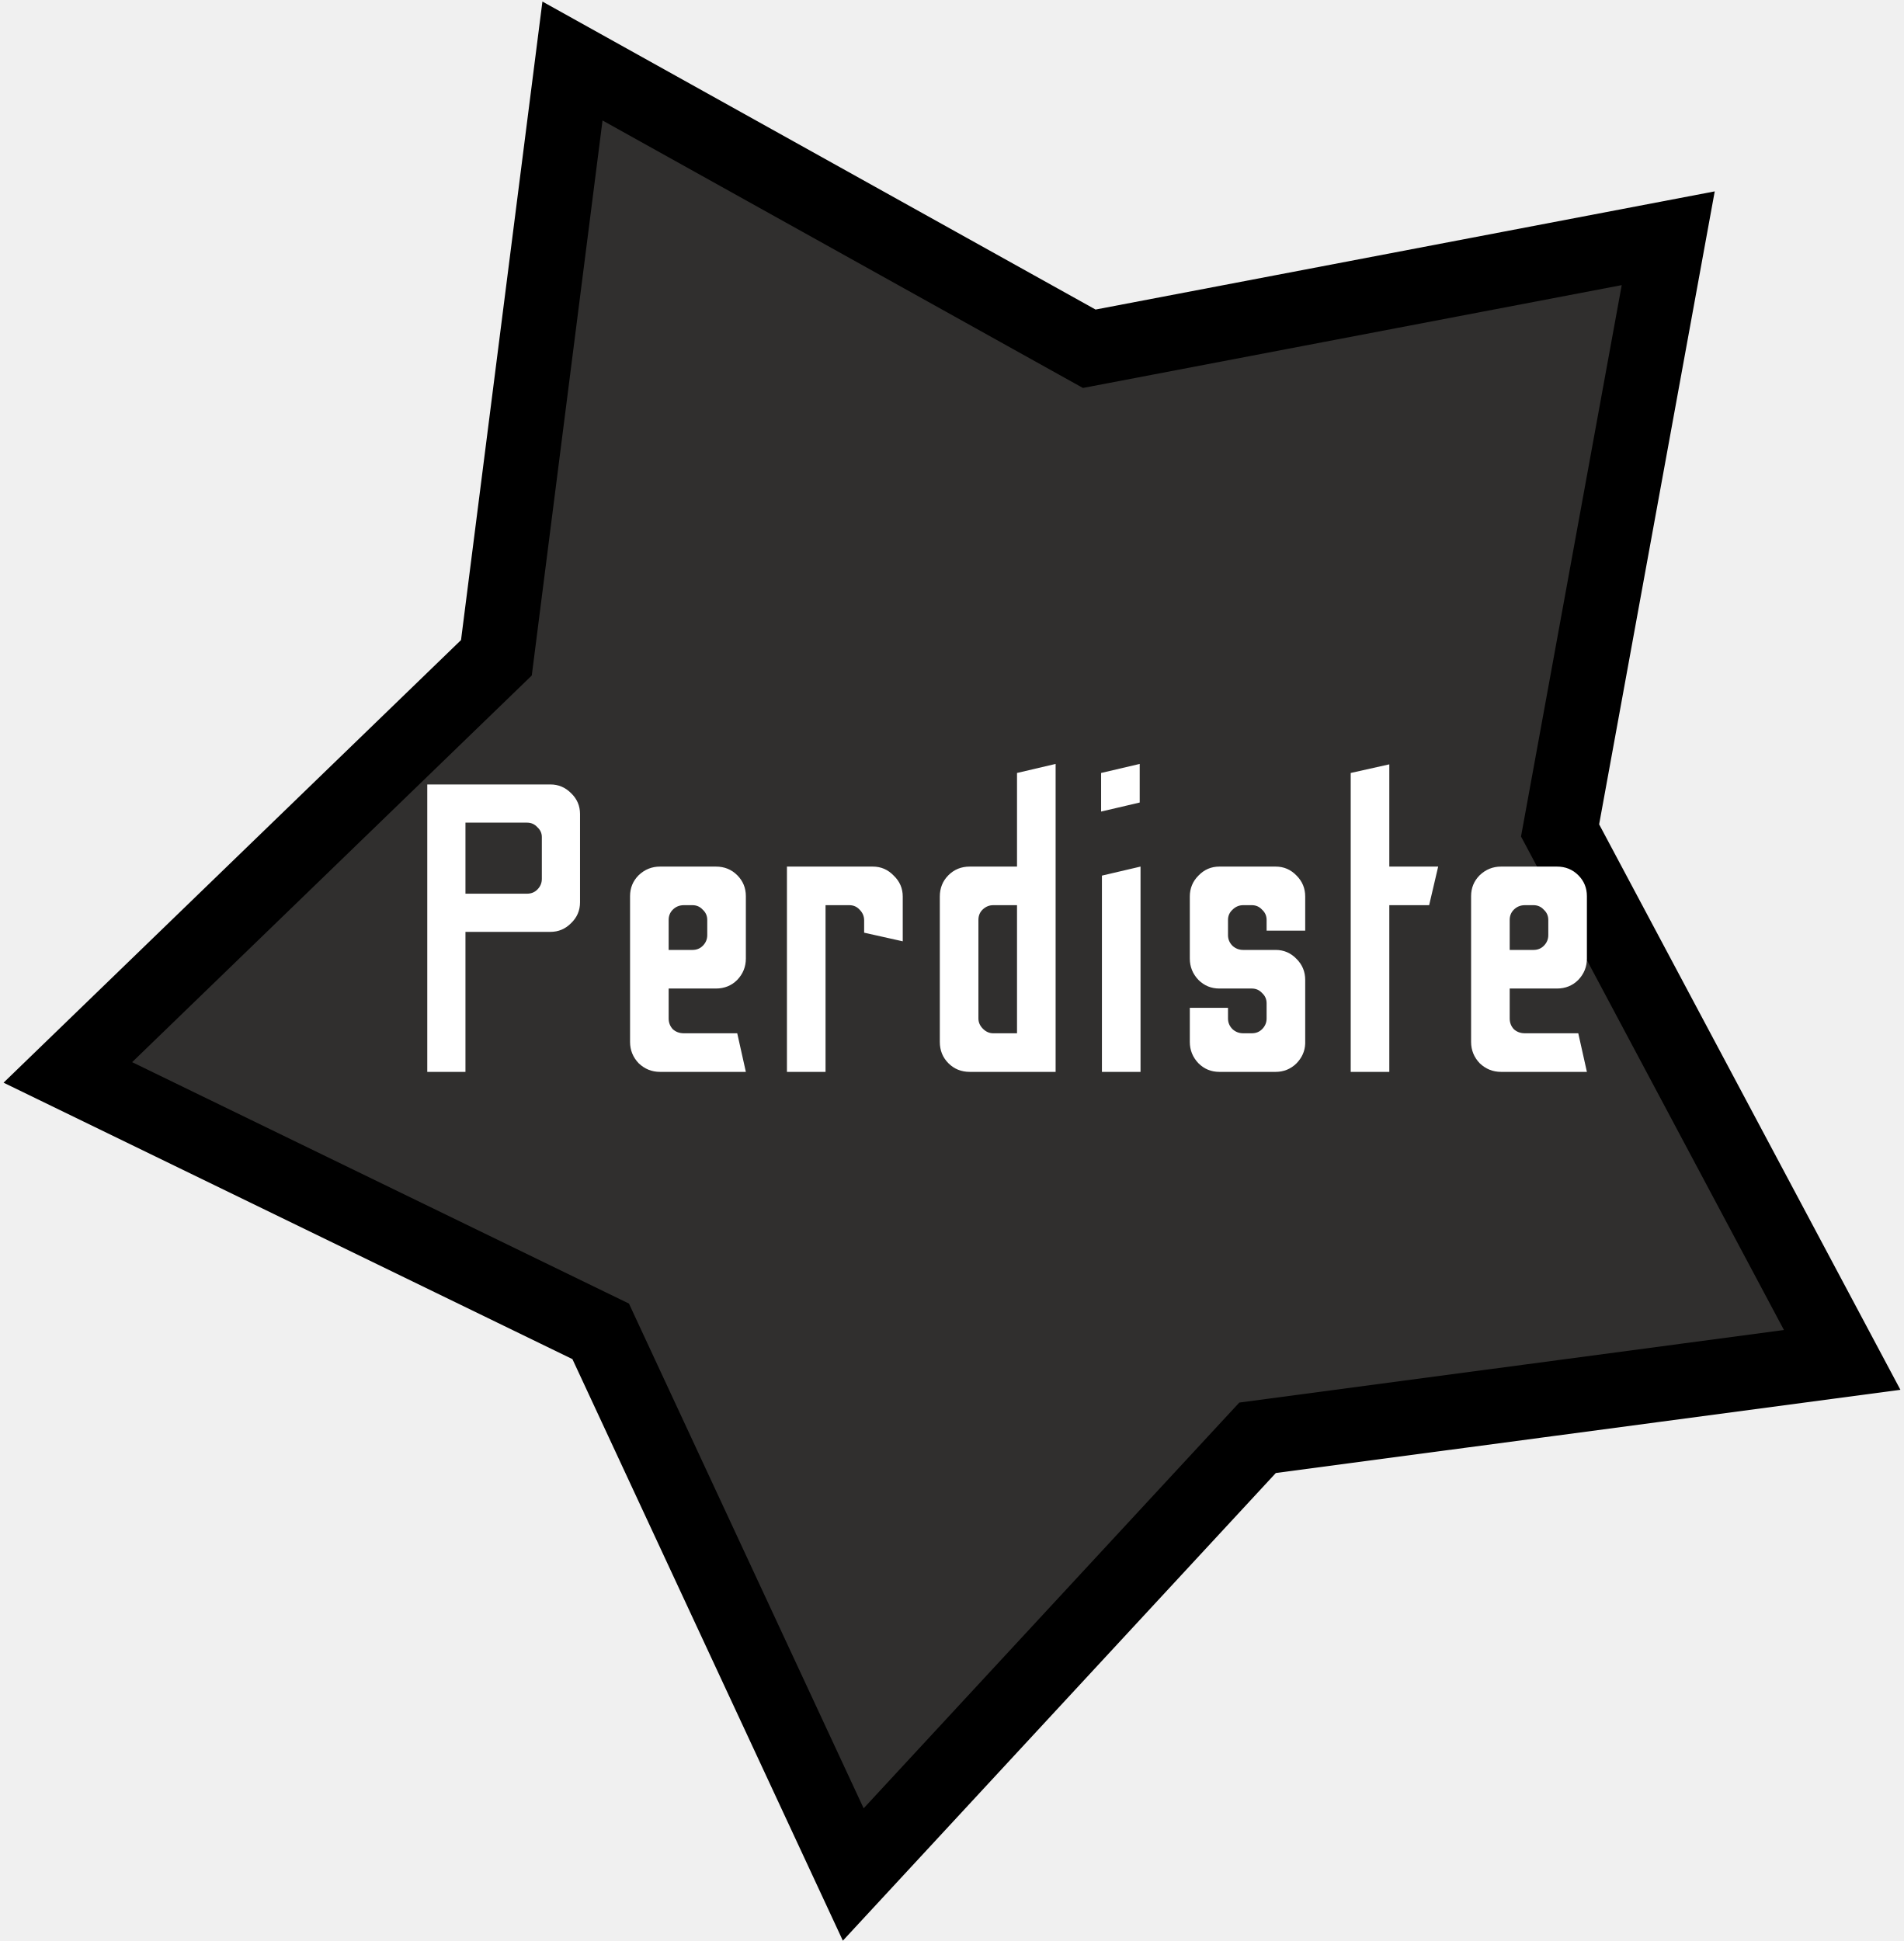
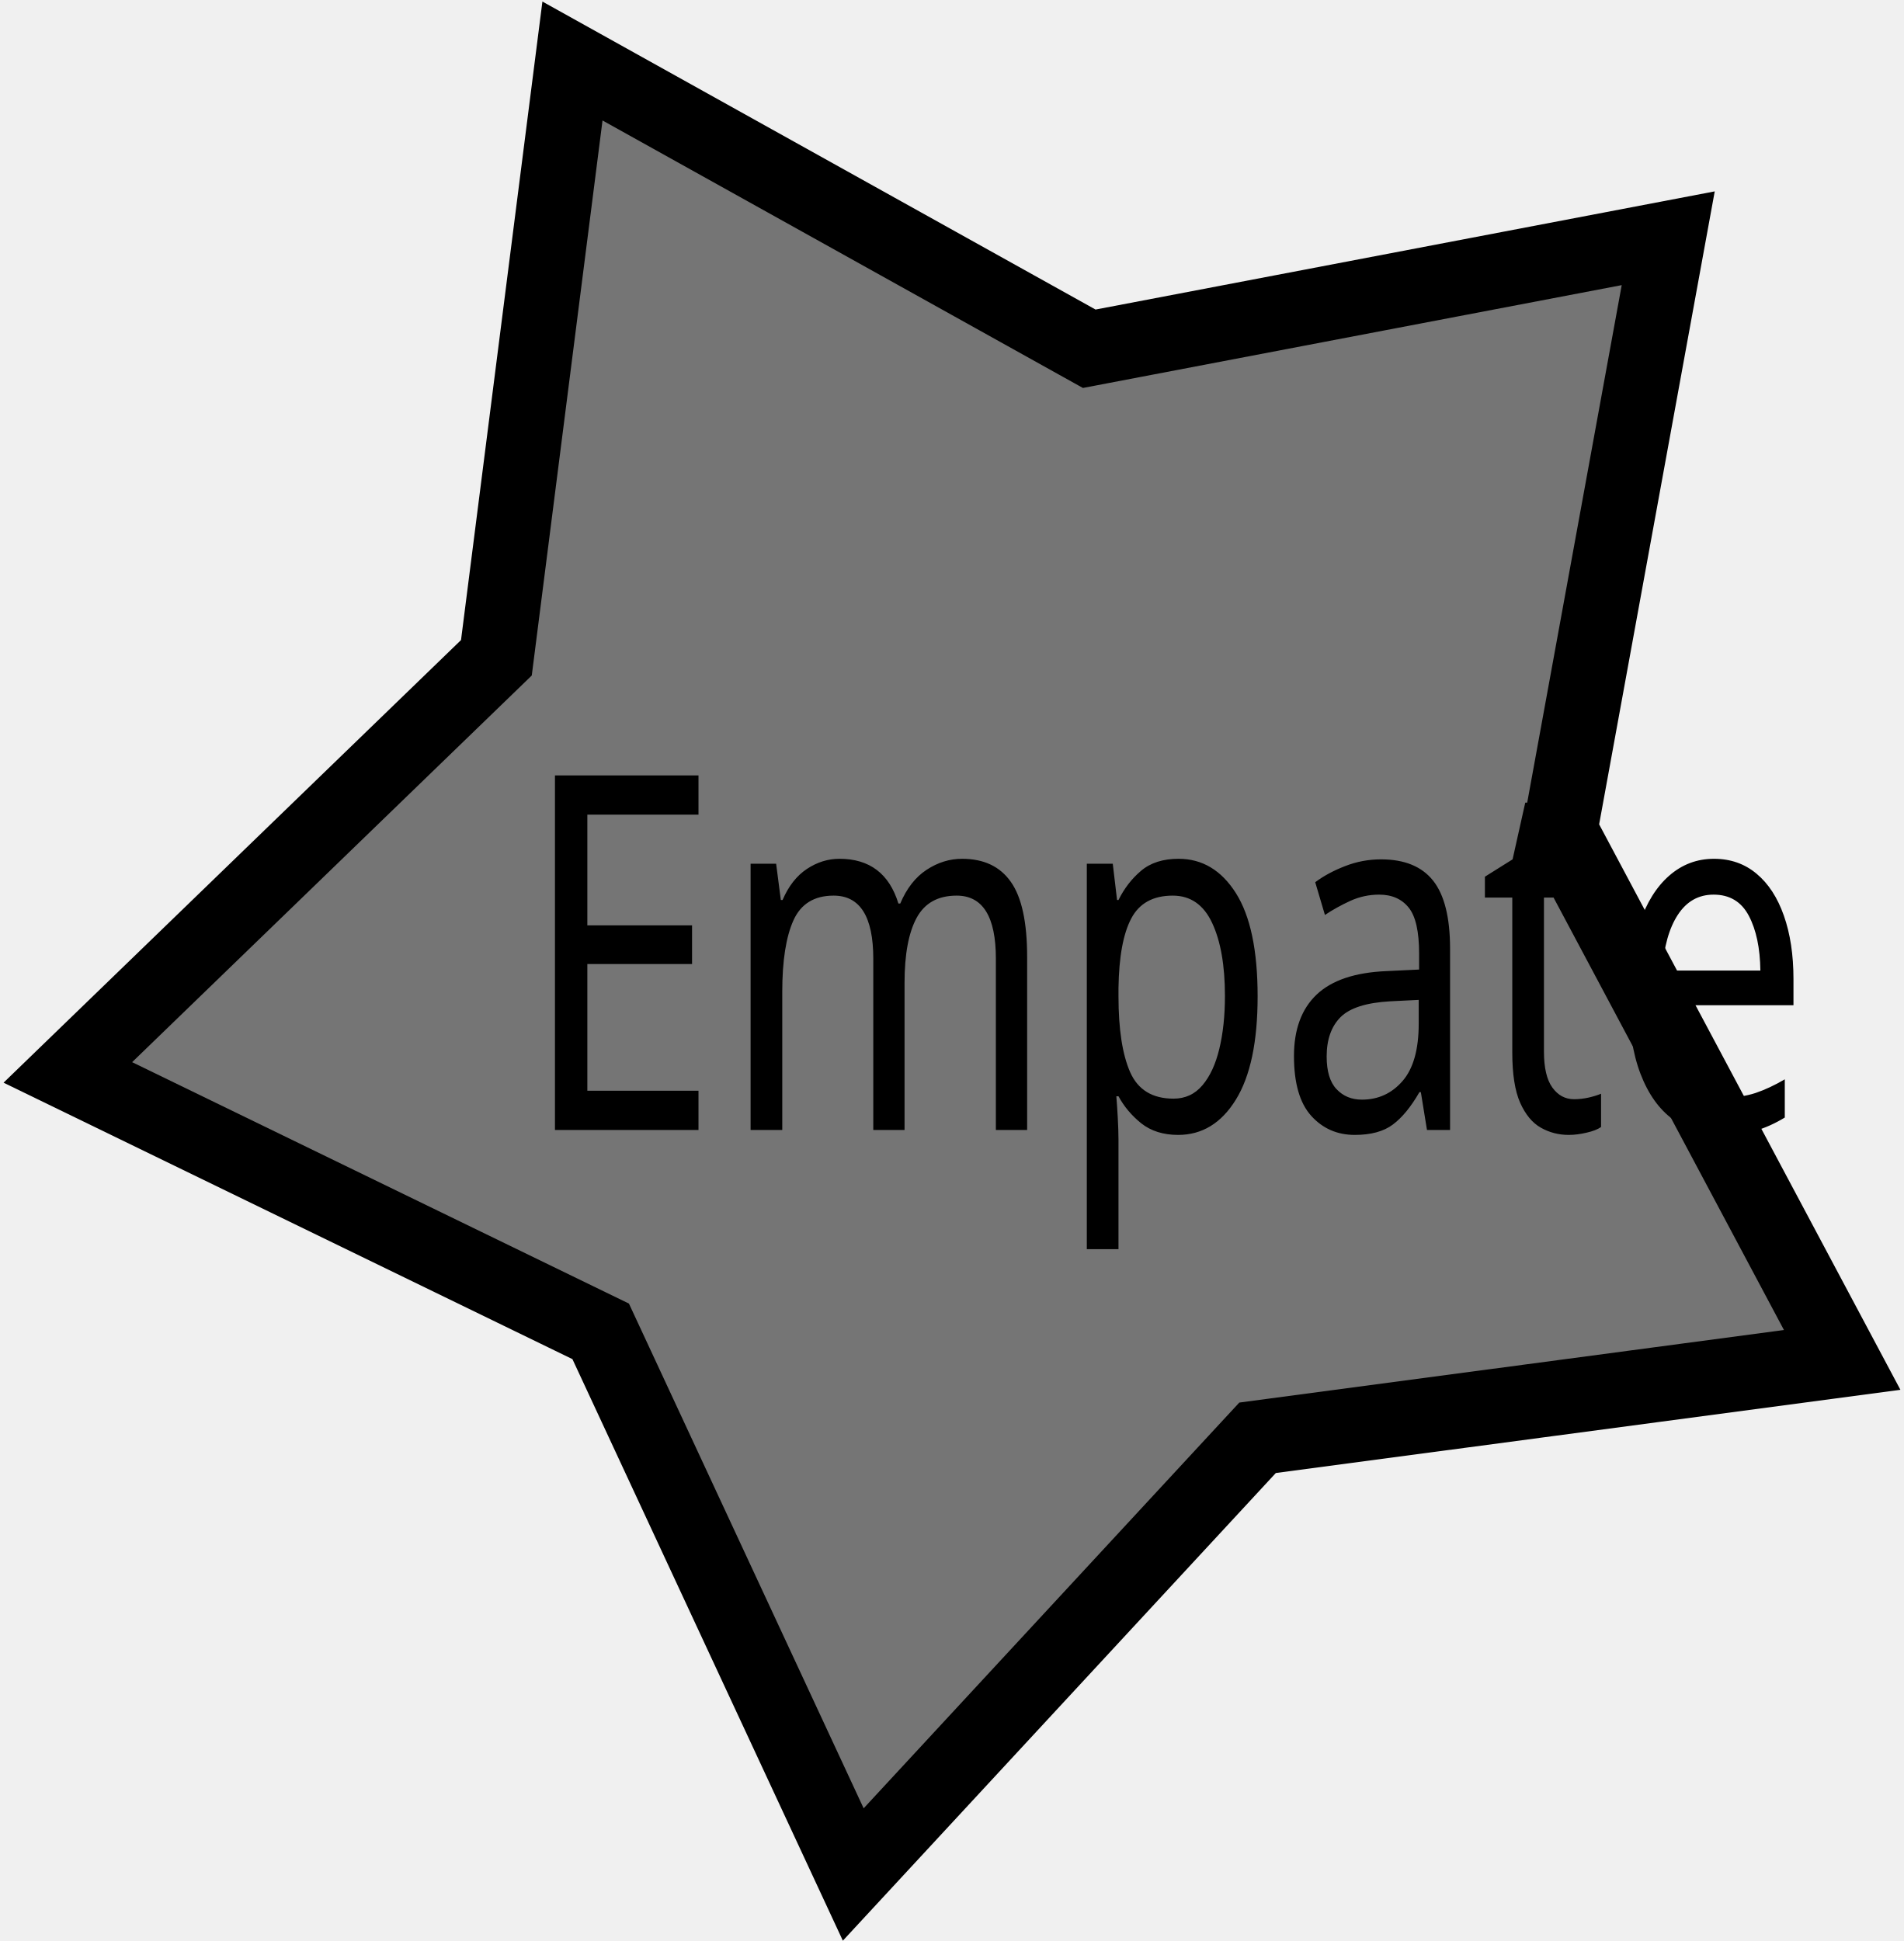
- <svg xmlns="http://www.w3.org/2000/svg" width="255" height="260" viewBox="0 0 255 260" fill="none">
-   <path d="M147.669 46.376L223.43 31.914L209.258 109.523L208.945 111.236L209.764 112.772L246.729 182.162L170.214 192.357L168.429 192.595L167.205 193.916L114.278 251.092L81.201 179.949L80.452 178.337L78.853 177.56L9.087 143.653L65.223 89.331L66.484 88.111L66.706 86.37L76.673 8.173L144.299 45.833L145.886 46.716L147.669 46.376Z" fill="#302f2e" stroke="black" stroke-width="10" />
-   <path d="M57.225 143.58V105.08H73.725C74.789 105.08 75.705 105.465 76.475 106.235C77.282 107.005 77.685 107.94 77.685 109.04V120.865C77.685 121.965 77.282 122.9 76.475 123.67C75.705 124.44 74.789 124.825 73.725 124.825H62.34V143.58H57.225ZM62.34 119.71H70.59C71.14 119.71 71.599 119.527 71.965 119.16C72.369 118.757 72.57 118.28 72.57 117.73V112.12C72.57 111.607 72.369 111.167 71.965 110.8C71.599 110.397 71.14 110.195 70.59 110.195H62.34V119.71ZM88.4 143.58C87.3 143.58 86.347 143.195 85.54 142.425C84.77 141.618 84.385 140.665 84.385 139.565V120.04C84.385 118.94 84.77 118.005 85.54 117.235C86.347 116.465 87.3 116.08 88.4 116.08H95.88C97.017 116.08 97.971 116.465 98.74 117.235C99.51 118.005 99.895 118.94 99.895 120.04V128.4C99.895 129.5 99.51 130.453 98.74 131.26C97.971 132.03 97.017 132.415 95.88 132.415H89.555V136.43C89.555 136.98 89.739 137.457 90.106 137.86C90.509 138.227 91.004 138.41 91.591 138.41H98.74L99.895 143.58H88.4ZM89.555 127.245H92.746C93.296 127.245 93.754 127.062 94.121 126.695C94.524 126.292 94.725 125.815 94.725 125.265V123.23C94.725 122.68 94.524 122.222 94.121 121.855C93.754 121.452 93.296 121.25 92.746 121.25H91.591C91.004 121.25 90.509 121.452 90.106 121.855C89.739 122.222 89.555 122.68 89.555 123.23V127.245ZM105.397 143.58V116.08H116.892C117.992 116.08 118.927 116.483 119.697 117.29C120.504 118.06 120.907 118.995 120.907 120.095V126.09L115.737 124.935V123.285C115.737 122.735 115.536 122.258 115.132 121.855C114.766 121.452 114.307 121.25 113.757 121.25H110.567V143.58H105.397ZM129.887 143.58C128.75 143.58 127.797 143.195 127.027 142.425C126.257 141.655 125.872 140.702 125.872 139.565V120.095C125.872 118.958 126.257 118.005 127.027 117.235C127.797 116.465 128.75 116.08 129.887 116.08H136.212V103.54L141.382 102.33V143.58H129.887ZM133.022 138.41H136.212V121.25H133.022C132.509 121.25 132.05 121.433 131.647 121.8C131.244 122.167 131.042 122.643 131.042 123.23V136.43C131.042 136.943 131.244 137.402 131.647 137.805C132.05 138.208 132.509 138.41 133.022 138.41ZM147.474 108.71V103.54L152.644 102.33V107.5L147.474 108.71ZM147.584 143.58V117.29L152.754 116.08V143.58H147.584ZM163.315 143.58C162.215 143.58 161.28 143.195 160.51 142.425C159.74 141.618 159.355 140.665 159.355 139.565V135H164.47V136.43C164.47 136.98 164.672 137.457 165.075 137.86C165.479 138.227 165.955 138.41 166.505 138.41H167.66C168.21 138.41 168.669 138.227 169.035 137.86C169.439 137.457 169.64 136.98 169.64 136.43V134.395C169.64 133.845 169.439 133.387 169.035 133.02C168.669 132.617 168.21 132.415 167.66 132.415H163.315C162.215 132.415 161.28 132.03 160.51 131.26C159.74 130.453 159.355 129.5 159.355 128.4V120.095C159.355 118.995 159.74 118.06 160.51 117.29C161.28 116.483 162.215 116.08 163.315 116.08H170.85C171.95 116.08 172.885 116.483 173.655 117.29C174.425 118.06 174.81 118.995 174.81 120.095V124.66H169.64V123.23C169.64 122.68 169.439 122.222 169.035 121.855C168.669 121.452 168.21 121.25 167.66 121.25H166.505C165.955 121.25 165.479 121.452 165.075 121.855C164.672 122.222 164.47 122.68 164.47 123.23V125.265C164.47 125.815 164.672 126.292 165.075 126.695C165.479 127.062 165.955 127.245 166.505 127.245H170.85C171.95 127.245 172.885 127.648 173.655 128.455C174.425 129.225 174.81 130.16 174.81 131.26V139.785C174.774 140.812 174.37 141.71 173.6 142.48C172.83 143.213 171.914 143.58 170.85 143.58H163.315ZM180.904 143.58V103.54L186.074 102.385V116.08H192.619L191.409 121.25H186.074V143.58H180.904ZM201.043 143.58C199.943 143.58 198.99 143.195 198.183 142.425C197.413 141.618 197.028 140.665 197.028 139.565V120.04C197.028 118.94 197.413 118.005 198.183 117.235C198.99 116.465 199.943 116.08 201.043 116.08H208.523C209.66 116.08 210.613 116.465 211.383 117.235C212.153 118.005 212.538 118.94 212.538 120.04V128.4C212.538 129.5 212.153 130.453 211.383 131.26C210.613 132.03 209.66 132.415 208.523 132.415H202.198V136.43C202.198 136.98 202.381 137.457 202.748 137.86C203.151 138.227 203.646 138.41 204.233 138.41H211.383L212.538 143.58H201.043ZM202.198 127.245H205.388C205.938 127.245 206.396 127.062 206.763 126.695C207.166 126.292 207.368 125.815 207.368 125.265V123.23C207.368 122.68 207.166 122.222 206.763 121.855C206.396 121.452 205.938 121.25 205.388 121.25H204.233C203.646 121.25 203.151 121.452 202.748 121.855C202.381 122.222 202.198 122.68 202.198 123.23V127.245Z" fill="white" />
+ <svg xmlns="http://www.w3.org/2000/svg" width="255" height="260" fill="none">
+   <g>
+     <path id="svg_1" stroke-width="10" stroke="black" fill="#757575" d="m147.669,46.376l75.761,-14.462l-14.172,77.609l-0.313,1.713l0.819,1.536l36.965,69.39l-76.515,10.195l-1.785,0.238l-1.224,1.321l-52.927,57.176l-33.077,-71.143l-0.75,-1.612l-1.599,-0.777l-69.766,-33.907l56.136,-54.322l1.261,-1.22l0.222,-1.741l9.967,-78.197l67.626,37.66l1.587,0.883l1.783,-0.341z" />
+     <text xml:space="preserve" text-anchor="start" font-family="'Oswald'" font-size="55" stroke-width="0" id="svg_3" y="86" x="-213.5" fill="#000000">Empate</text>
+     <text transform="matrix(0.875668 0 0 1.20957 -155.823 257.936)" stroke="null" xml:space="preserve" text-anchor="start" font-family="'Oswald'" font-size="55" id="svg_4" y="-88.109" x="257.5" stroke-width="0" fill="#000000">Empate</text>
+   </g>
</svg>
